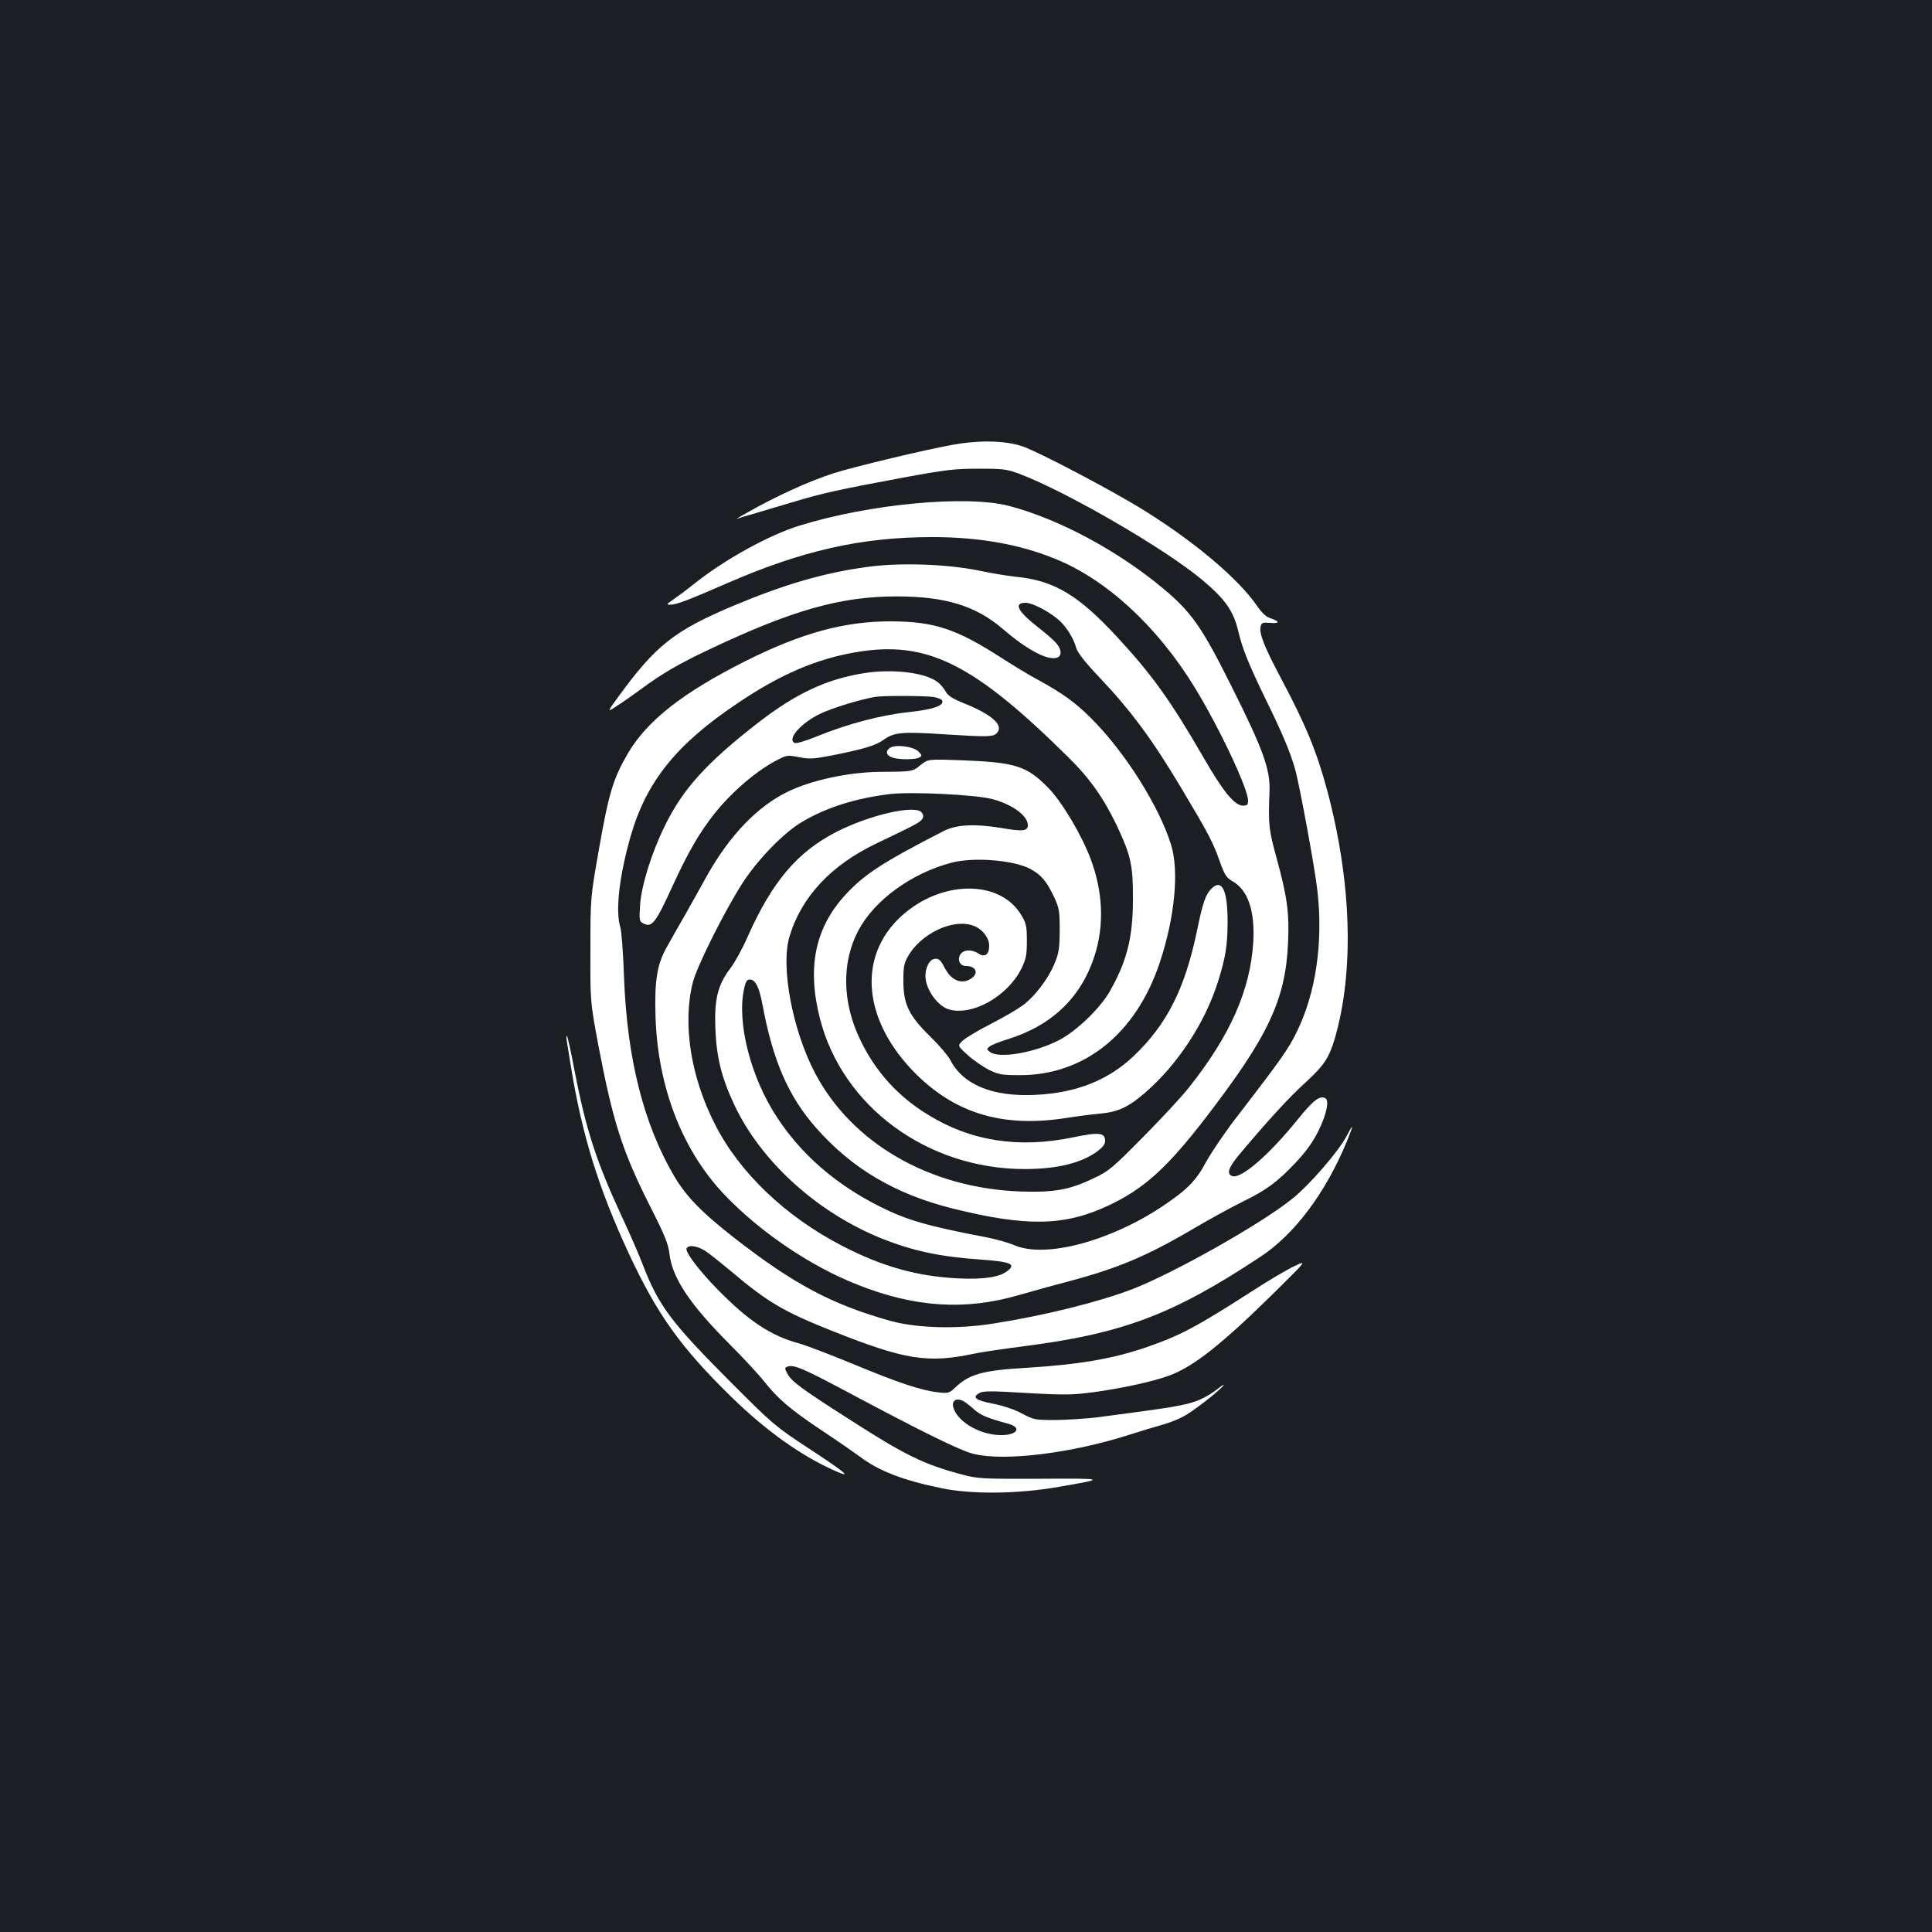
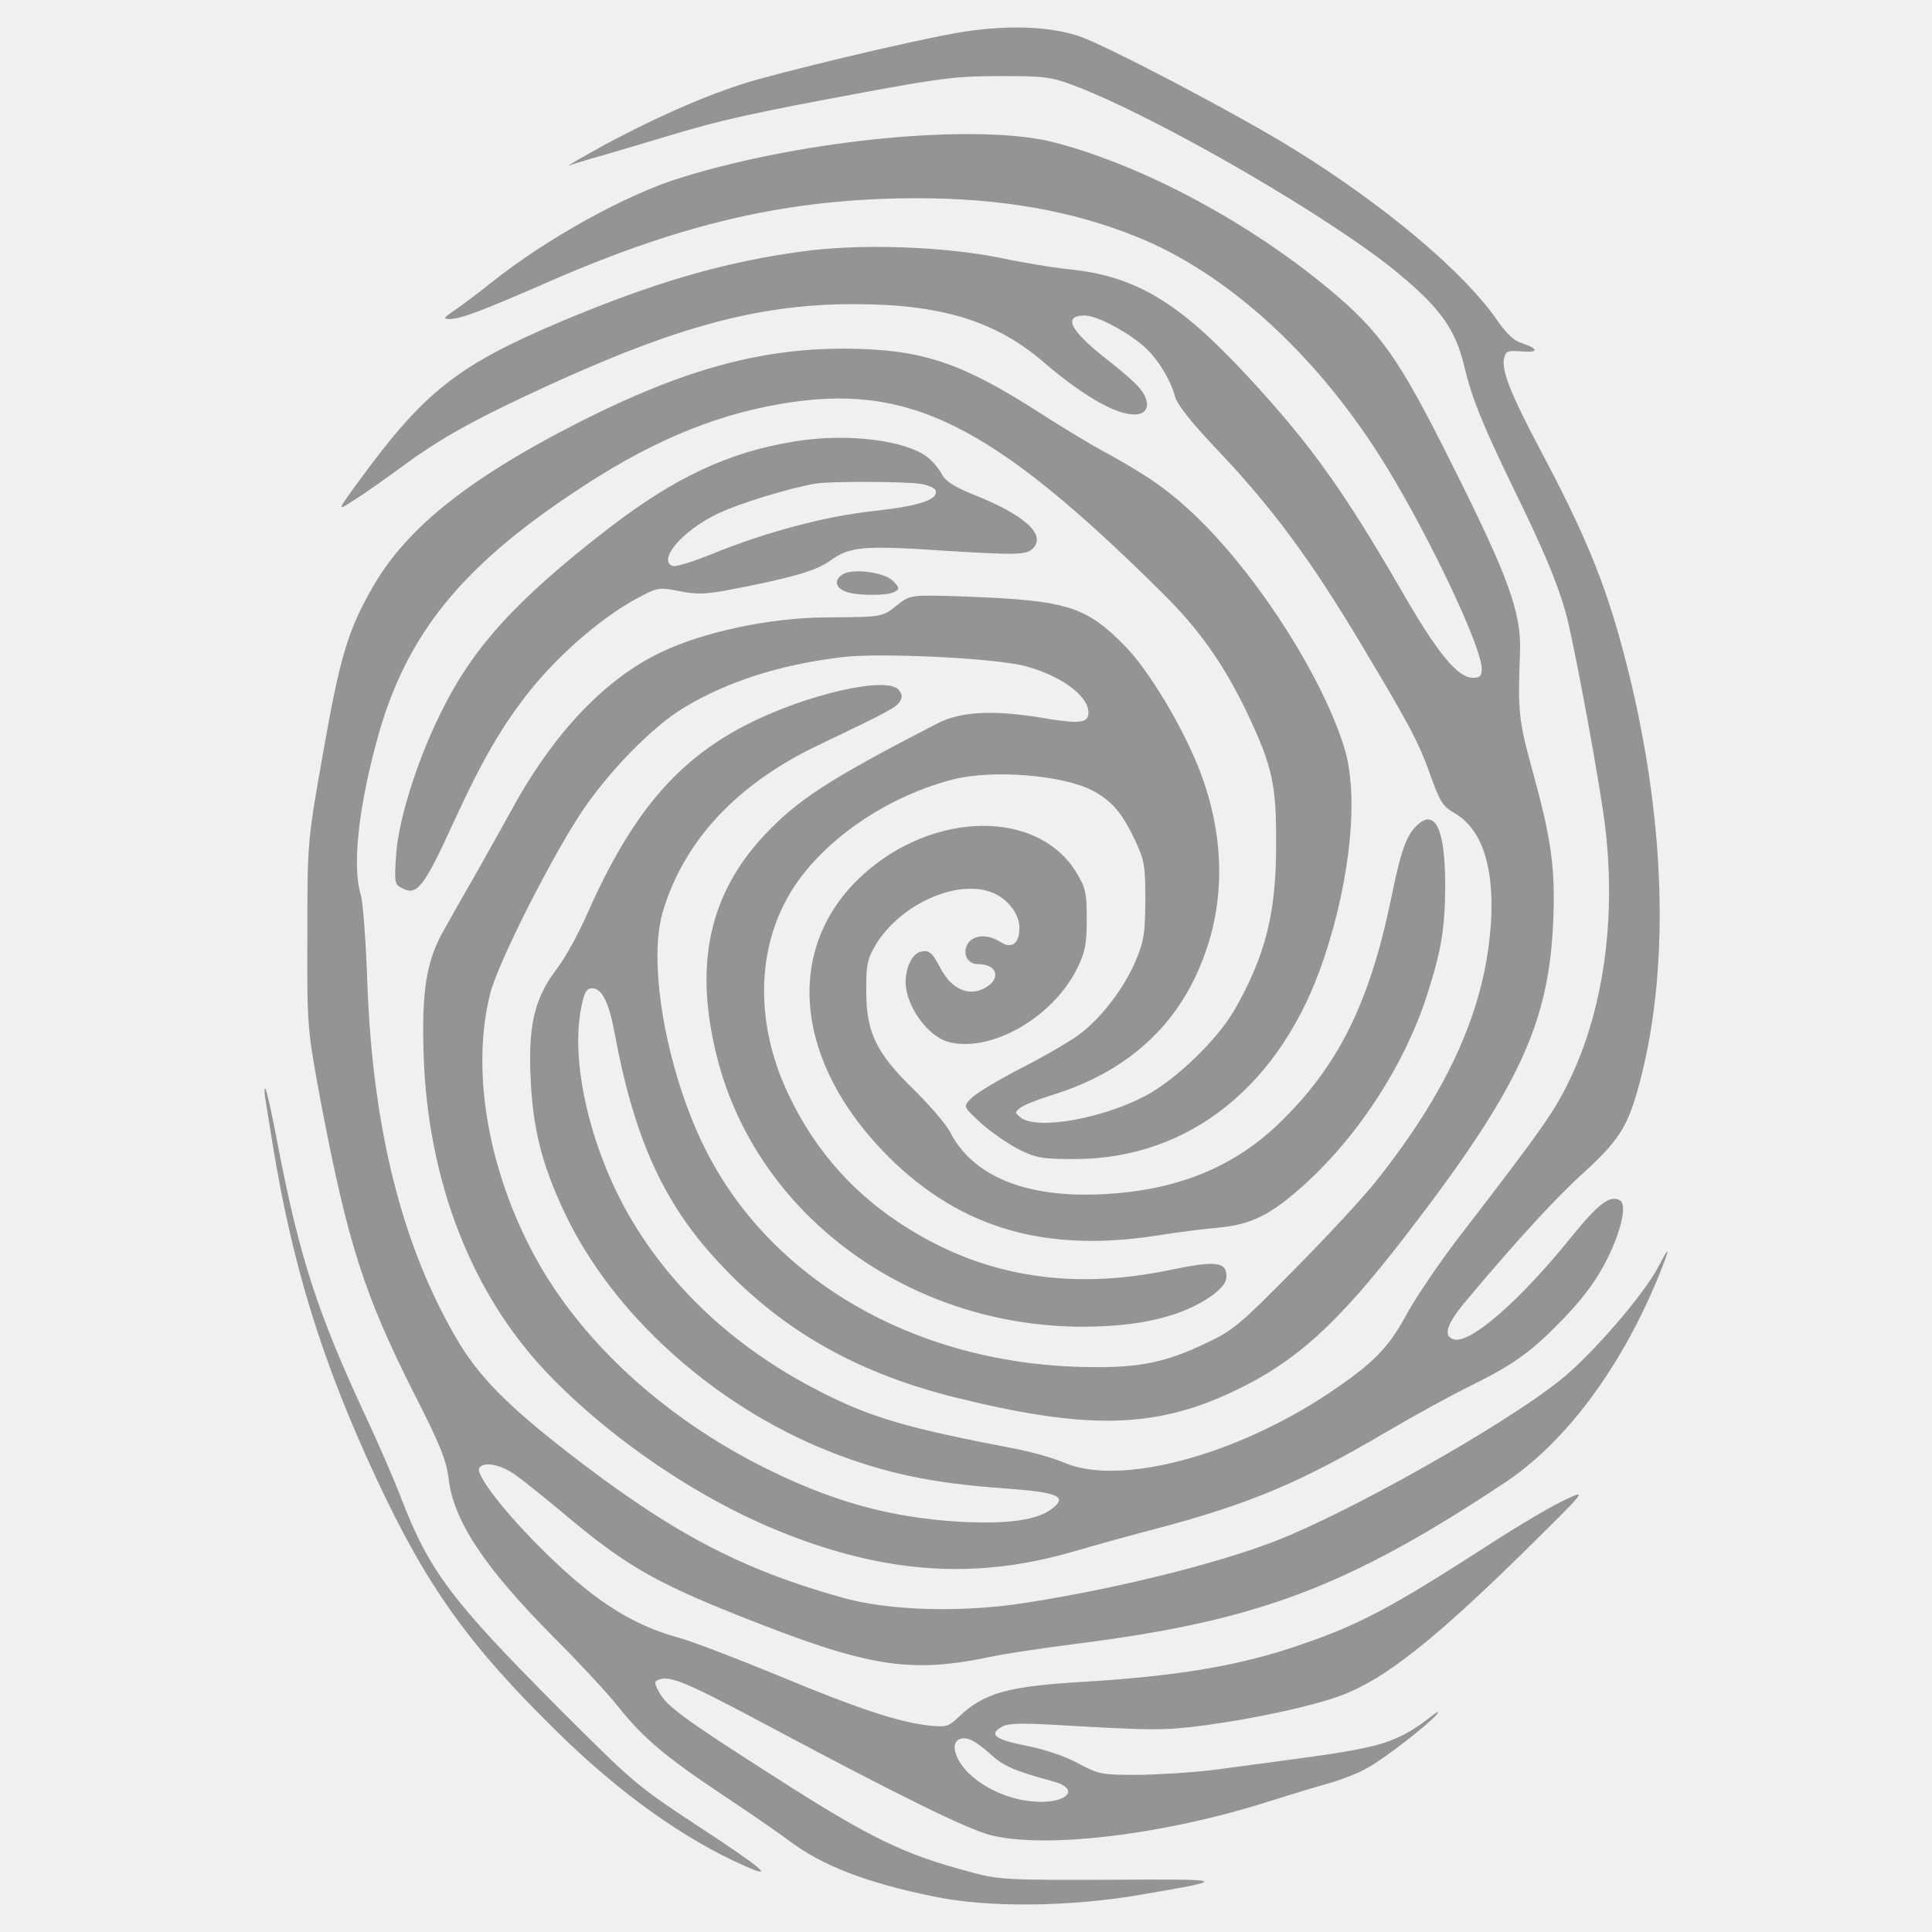
- <svg xmlns="http://www.w3.org/2000/svg" version="1.0" width="1000pt" height="1000pt" viewBox="0 0 1000 1000" preserveAspectRatio="xMidYMid meet">
-   <rect width="100%" height="100%" fill="#1b1f23" />
-   <g transform="translate(0,1000) scale(0.1,-0.1)" fill="#ffffff" stroke="none">
-     <path d="M4975 7705 c-97 -13 -421 -88 -615 -141 -119 -33 -278 -101 -440 -188 -69 -38 -116 -65 -105 -61 11 4 56 18 100 30 44 13 132 39 195 58 142 43 236 64 560 124 227 42 271 47 395 47 129 0 146 -2 215 -28 242 -92 750 -386 942 -547 121 -101 163 -162 188 -269 20 -85 52 -166 139 -345 86 -175 129 -276 154 -365 23 -80 104 -519 116 -632 30 -266 -8 -525 -105 -725 -43 -90 -82 -145 -309 -440 -61 -78 -132 -183 -160 -233 -55 -103 -99 -147 -230 -235 -273 -181 -603 -268 -763 -201 -32 14 -96 32 -143 41 -313 60 -414 89 -559 162 -224 113 -402 267 -527 458 -136 205 -210 490 -172 665 8 39 15 50 30 50 29 0 49 -40 66 -132 54 -291 135 -476 280 -639 185 -209 408 -340 703 -414 382 -95 579 -92 807 15 183 86 303 194 504 455 324 421 413 610 426 906 7 154 -5 240 -59 436 -41 150 -44 173 -37 348 4 114 -34 218 -197 543 -153 307 -207 384 -356 508 -234 195 -539 358 -794 425 -219 58 -722 11 -1084 -101 -160 -49 -391 -177 -550 -304 -36 -29 -83 -64 -105 -79 -36 -25 -37 -27 -15 -27 33 1 91 23 286 108 393 172 702 242 1069 242 240 0 447 -36 633 -111 266 -106 531 -349 725 -666 127 -207 277 -525 277 -587 0 -21 -5 -26 -26 -26 -44 0 -103 72 -208 255 -167 288 -261 420 -441 615 -204 221 -329 296 -530 315 -38 4 -124 18 -190 32 -167 34 -414 42 -580 18 -226 -31 -429 -91 -695 -203 -300 -127 -396 -203 -587 -465 -62 -85 -62 -85 -10 -51 29 18 88 60 132 92 99 74 196 130 345 200 430 204 681 275 970 275 252 0 410 -48 550 -168 123 -106 228 -163 278 -150 29 7 29 42 -1 76 -12 15 -55 52 -95 83 -106 83 -127 126 -63 126 32 0 108 -38 163 -82 42 -33 84 -98 99 -153 7 -24 46 -74 126 -158 157 -166 268 -316 416 -564 145 -243 165 -281 202 -386 24 -66 33 -80 64 -98 80 -45 117 -153 108 -314 -15 -248 -119 -485 -334 -755 -37 -47 -144 -162 -238 -257 -158 -160 -176 -175 -255 -212 -125 -60 -205 -74 -380 -68 -470 18 -871 250 -1062 614 -116 221 -178 548 -132 704 61 206 215 372 454 485 205 98 223 108 234 126 7 12 6 21 -4 33 -34 41 -269 -13 -441 -101 -203 -104 -333 -259 -459 -542 -26 -60 -66 -133 -89 -163 -66 -86 -85 -163 -78 -318 6 -144 32 -250 97 -388 138 -295 431 -560 765 -694 161 -64 300 -94 517 -109 150 -11 178 -23 133 -58 -41 -33 -125 -45 -255 -39 -215 11 -392 61 -600 168 -294 152 -531 378 -658 627 -127 247 -170 523 -116 737 22 86 167 375 259 517 78 120 210 256 302 311 125 76 282 126 461 147 109 13 441 -3 528 -26 103 -27 184 -86 184 -135 0 -31 -26 -34 -141 -14 -137 22 -230 17 -296 -17 -317 -163 -408 -223 -505 -327 -159 -172 -202 -377 -134 -643 116 -455 554 -778 1058 -779 168 0 292 30 377 91 29 22 41 37 41 55 0 43 -32 46 -166 18 -281 -58 -529 -20 -752 118 -154 94 -270 222 -348 384 -95 194 -99 404 -11 569 83 157 276 297 483 351 116 30 322 13 408 -33 56 -31 84 -64 123 -147 25 -55 28 -70 28 -170 -1 -97 -4 -118 -28 -175 -33 -79 -101 -168 -165 -215 -26 -19 -101 -63 -166 -96 -66 -34 -131 -73 -145 -87 -25 -25 -25 -25 29 -74 30 -27 80 -61 110 -76 49 -24 66 -27 160 -27 334 0 601 216 723 583 78 234 101 475 58 611 -62 199 -238 478 -412 652 -83 83 -150 131 -274 199 -44 23 -129 75 -190 114 -236 152 -349 189 -575 190 -240 0 -460 -60 -750 -205 -326 -164 -511 -309 -611 -480 -75 -129 -98 -206 -147 -484 -46 -260 -46 -260 -46 -530 -1 -270 -1 -270 41 -495 76 -398 124 -549 269 -836 75 -147 93 -193 99 -243 14 -125 105 -261 307 -464 71 -71 153 -159 183 -197 74 -93 137 -146 300 -255 77 -51 165 -112 195 -134 95 -73 224 -123 419 -163 159 -34 400 -31 611 6 249 43 247 44 -95 42 -303 -1 -324 0 -406 22 -196 52 -293 99 -579 283 -254 162 -305 200 -325 240 -14 26 -14 30 0 35 32 13 83 -9 319 -135 375 -200 575 -299 644 -316 158 -40 506 2 808 99 60 19 136 42 169 51 32 9 80 27 106 41 48 24 184 129 210 161 8 10 -4 4 -26 -14 -62 -48 -113 -71 -195 -87 -69 -14 -121 -21 -430 -62 -58 -7 -155 -13 -216 -14 -107 0 -113 1 -175 34 -39 21 -99 41 -152 51 -90 18 -108 33 -65 56 14 8 56 9 132 5 311 -18 332 -18 456 -2 147 20 312 56 392 86 127 47 273 163 543 429 170 168 170 168 108 139 -34 -15 -138 -76 -230 -136 -275 -177 -367 -226 -533 -283 -177 -62 -355 -92 -630 -109 -224 -13 -293 -32 -367 -103 -30 -28 -36 -29 -85 -24 -86 9 -210 50 -440 146 -119 49 -245 97 -280 107 -146 39 -260 114 -418 274 -102 103 -176 202 -166 219 13 21 63 11 107 -21 24 -17 82 -64 129 -103 182 -154 267 -204 515 -303 380 -151 496 -170 740 -118 39 8 147 24 240 36 523 66 782 163 1236 463 179 117 339 331 449 596 37 91 38 103 2 34 -42 -81 -195 -258 -286 -330 -164 -131 -613 -384 -826 -466 -169 -65 -453 -136 -714 -177 -191 -31 -405 -25 -544 15 -297 84 -494 189 -794 422 -175 136 -257 220 -320 328 -157 269 -242 605 -258 1025 -4 124 -13 241 -19 260 -27 85 -5 269 54 475 82 281 237 474 554 686 219 148 406 228 610 263 368 63 608 -56 1101 -544 111 -109 182 -210 251 -354 72 -153 84 -205 83 -381 0 -200 -32 -323 -122 -480 -50 -86 -171 -202 -259 -248 -127 -66 -312 -98 -359 -62 -18 15 -18 15 -1 29 11 8 51 24 90 36 231 71 384 217 453 435 50 156 43 328 -20 497 -48 128 -150 299 -221 371 -111 113 -167 131 -450 142 -171 6 -171 6 -209 -24 -44 -35 -39 -35 -211 -36 -164 -2 -356 -43 -480 -104 -155 -76 -296 -223 -412 -427 -33 -60 -87 -156 -119 -213 -33 -57 -74 -129 -91 -160 -52 -90 -66 -176 -60 -365 12 -365 139 -691 357 -920 184 -193 444 -369 687 -465 299 -119 560 -135 838 -54 66 19 177 50 247 68 263 70 410 131 658 277 80 47 191 108 248 136 130 64 181 102 279 205 55 59 89 107 117 163 41 83 57 156 37 169 -29 17 -63 -9 -143 -108 -151 -187 -296 -312 -341 -294 -30 11 -18 45 40 114 147 175 259 297 339 369 97 89 123 128 153 229 101 348 87 809 -39 1282 -54 202 -111 340 -240 583 -85 160 -114 232 -105 267 5 20 10 22 50 19 50 -4 51 7 1 24 -23 7 -45 28 -71 66 -97 140 -322 330 -586 494 -164 102 -545 302 -627 330 -82 27 -192 32 -317 15z m61 -4995 c38 -35 71 -49 182 -79 83 -23 37 -67 -60 -58 -104 9 -207 76 -224 144 -8 29 11 46 41 36 11 -3 38 -22 61 -43z" />
-     <path d="M4468 6515 c-192 -31 -349 -105 -543 -255 -267 -207 -391 -344 -484 -535 -69 -140 -122 -311 -128 -411 -5 -76 -4 -83 16 -93 45 -25 64 0 154 197 80 174 138 274 220 377 91 112 219 221 327 275 41 21 49 22 105 11 50 -10 75 -9 145 4 181 35 250 55 291 84 56 41 95 45 320 30 224 -14 249 -13 268 6 39 39 -22 96 -170 155 -60 24 -83 40 -94 60 -8 16 -27 38 -41 49 -64 50 -235 71 -386 46z m366 -123 c22 -4 41 -12 43 -19 9 -26 -47 -45 -174 -59 -143 -15 -317 -61 -476 -126 -54 -22 -104 -37 -112 -34 -45 17 28 102 129 151 62 30 209 75 286 88 42 7 262 6 304 -1z" />
-     <path d="M4608 6130 c-26 -16 -22 -39 8 -50 32 -13 124 -13 144 0 13 8 12 12 -7 31 -25 25 -116 37 -145 19z" />
-     <path d="M6270 5400 c-30 -30 -45 -74 -74 -216 -63 -302 -155 -484 -326 -648 -133 -127 -298 -193 -511 -203 -222 -11 -376 53 -441 182 -12 22 -58 76 -103 120 -110 107 -139 167 -139 285 -1 69 3 93 21 125 64 119 230 201 337 165 47 -15 86 -62 86 -105 0 -45 -22 -62 -55 -41 -38 25 -83 21 -97 -9 -13 -28 3 -55 32 -55 52 0 67 -37 28 -64 -49 -34 -104 -12 -138 54 -23 45 -34 53 -59 45 -23 -7 -41 -46 -41 -88 1 -69 65 -158 126 -173 123 -31 301 72 371 213 24 50 28 70 28 143 0 75 -3 91 -28 132 -110 188 -418 184 -624 -6 -228 -211 -196 -542 78 -815 209 -207 454 -279 782 -227 50 8 127 18 171 22 92 8 148 34 234 109 166 144 307 357 375 570 40 126 51 191 51 315 0 164 -30 224 -84 170z" />
-     <path d="M2934 4610 c3 -19 13 -78 21 -130 58 -356 143 -631 300 -969 147 -315 268 -485 531 -742 179 -175 363 -306 538 -383 92 -41 52 -7 -144 121 -170 112 -181 122 -396 337 -309 310 -374 396 -455 605 -20 53 -69 166 -109 251 -134 289 -186 450 -246 757 -18 97 -36 179 -40 182 -3 3 -3 -10 0 -29z" />
+ <svg xmlns="http://www.w3.org/2000/svg" version="1.0" width="560pt" height="560pt" viewBox="0 0 560 560" preserveAspectRatio="xMidYMid meet" id="svg18">
+   <defs id="defs22" />
+   <g transform="matrix(0.1,0,0,-0.1,-216.5068,779.456)" fill="#949494" stroke="none" id="g16">
+     <path d="m 4975,7705 c -97,-13 -421,-88 -615,-141 -119,-33 -278,-101 -440,-188 -69,-38 -116,-65 -105,-61 11,4 56,18 100,30 44,13 132,39 195,58 142,43 236,64 560,124 227,42 271,47 395,47 129,0 146,-2 215,-28 242,-92 750,-386 942,-547 121,-101 163,-162 188,-269 20,-85 52,-166 139,-345 86,-175 129,-276 154,-365 23,-80 104,-519 116,-632 30,-266 -8,-525 -105,-725 -43,-90 -82,-145 -309,-440 -61,-78 -132,-183 -160,-233 -55,-103 -99,-147 -230,-235 -273,-181 -603,-268 -763,-201 -32,14 -96,32 -143,41 -313,60 -414,89 -559,162 -224,113 -402,267 -527,458 -136,205 -210,490 -172,665 8,39 15,50 30,50 29,0 49,-40 66,-132 54,-291 135,-476 280,-639 185,-209 408,-340 703,-414 382,-95 579,-92 807,15 183,86 303,194 504,455 324,421 413,610 426,906 7,154 -5,240 -59,436 -41,150 -44,173 -37,348 4,114 -34,218 -197,543 -153,307 -207,384 -356,508 -234,195 -539,358 -794,425 -219,58 -722,11 -1084,-101 -160,-49 -391,-177 -550,-304 -36,-29 -83,-64 -105,-79 -36,-25 -37,-27 -15,-27 33,1 91,23 286,108 393,172 702,242 1069,242 240,0 447,-36 633,-111 266,-106 531,-349 725,-666 127,-207 277,-525 277,-587 0,-21 -5,-26 -26,-26 -44,0 -103,72 -208,255 -167,288 -261,420 -441,615 -204,221 -329,296 -530,315 -38,4 -124,18 -190,32 -167,34 -414,42 -580,18 -226,-31 -429,-91 -695,-203 -300,-127 -396,-203 -587,-465 -62,-85 -62,-85 -10,-51 29,18 88,60 132,92 99,74 196,130 345,200 430,204 681,275 970,275 252,0 410,-48 550,-168 123,-106 228,-163 278,-150 29,7 29,42 -1,76 -12,15 -55,52 -95,83 -106,83 -127,126 -63,126 32,0 108,-38 163,-82 42,-33 84,-98 99,-153 7,-24 46,-74 126,-158 157,-166 268,-316 416,-564 145,-243 165,-281 202,-386 24,-66 33,-80 64,-98 80,-45 117,-153 108,-314 -15,-248 -119,-485 -334,-755 -37,-47 -144,-162 -238,-257 -158,-160 -176,-175 -255,-212 -125,-60 -205,-74 -380,-68 -470,18 -871,250 -1062,614 -116,221 -178,548 -132,704 61,206 215,372 454,485 205,98 223,108 234,126 7,12 6,21 -4,33 -34,41 -269,-13 -441,-101 -203,-104 -333,-259 -459,-542 -26,-60 -66,-133 -89,-163 -66,-86 -85,-163 -78,-318 6,-144 32,-250 97,-388 138,-295 431,-560 765,-694 161,-64 300,-94 517,-109 150,-11 178,-23 133,-58 -41,-33 -125,-45 -255,-39 -215,11 -392,61 -600,168 -294,152 -531,378 -658,627 -127,247 -170,523 -116,737 22,86 167,375 259,517 78,120 210,256 302,311 125,76 282,126 461,147 109,13 441,-3 528,-26 103,-27 184,-86 184,-135 0,-31 -26,-34 -141,-14 -137,22 -230,17 -296,-17 -317,-163 -408,-223 -505,-327 -159,-172 -202,-377 -134,-643 116,-455 554,-778 1058,-779 168,0 292,30 377,91 29,22 41,37 41,55 0,43 -32,46 -166,18 -281,-58 -529,-20 -752,118 -154,94 -270,222 -348,384 -95,194 -99,404 -11,569 83,157 276,297 483,351 116,30 322,13 408,-33 56,-31 84,-64 123,-147 25,-55 28,-70 28,-170 -1,-97 -4,-118 -28,-175 -33,-79 -101,-168 -165,-215 -26,-19 -101,-63 -166,-96 -66,-34 -131,-73 -145,-87 -25,-25 -25,-25 29,-74 30,-27 80,-61 110,-76 49,-24 66,-27 160,-27 334,0 601,216 723,583 78,234 101,475 58,611 -62,199 -238,478 -412,652 -83,83 -150,131 -274,199 -44,23 -129,75 -190,114 -236,152 -349,189 -575,190 -240,0 -460,-60 -750,-205 -326,-164 -511,-309 -611,-480 -75,-129 -98,-206 -147,-484 -46,-260 -46,-260 -46,-530 -1,-270 -1,-270 41,-495 76,-398 124,-549 269,-836 75,-147 93,-193 99,-243 14,-125 105,-261 307,-464 71,-71 153,-159 183,-197 74,-93 137,-146 300,-255 77,-51 165,-112 195,-134 95,-73 224,-123 419,-163 159,-34 400,-31 611,6 249,43 247,44 -95,42 -303,-1 -324,0 -406,22 -196,52 -293,99 -579,283 -254,162 -305,200 -325,240 -14,26 -14,30 0,35 32,13 83,-9 319,-135 375,-200 575,-299 644,-316 158,-40 506,2 808,99 60,19 136,42 169,51 32,9 80,27 106,41 48,24 184,129 210,161 8,10 -4,4 -26,-14 -62,-48 -113,-71 -195,-87 -69,-14 -121,-21 -430,-62 -58,-7 -155,-13 -216,-14 -107,0 -113,1 -175,34 -39,21 -99,41 -152,51 -90,18 -108,33 -65,56 14,8 56,9 132,5 311,-18 332,-18 456,-2 147,20 312,56 392,86 127,47 273,163 543,429 170,168 170,168 108,139 -34,-15 -138,-76 -230,-136 -275,-177 -367,-226 -533,-283 -177,-62 -355,-92 -630,-109 -224,-13 -293,-32 -367,-103 -30,-28 -36,-29 -85,-24 -86,9 -210,50 -440,146 -119,49 -245,97 -280,107 -146,39 -260,114 -418,274 -102,103 -176,202 -166,219 13,21 63,11 107,-21 24,-17 82,-64 129,-103 182,-154 267,-204 515,-303 380,-151 496,-170 740,-118 39,8 147,24 240,36 523,66 782,163 1236,463 179,117 339,331 449,596 37,91 38,103 2,34 -42,-81 -195,-258 -286,-330 -164,-131 -613,-384 -826,-466 -169,-65 -453,-136 -714,-177 -191,-31 -405,-25 -544,15 -297,84 -494,189 -794,422 -175,136 -257,220 -320,328 -157,269 -242,605 -258,1025 -4,124 -13,241 -19,260 -27,85 -5,269 54,475 82,281 237,474 554,686 219,148 406,228 610,263 368,63 608,-56 1101,-544 111,-109 182,-210 251,-354 72,-153 84,-205 83,-381 0,-200 -32,-323 -122,-480 -50,-86 -171,-202 -259,-248 -127,-66 -312,-98 -359,-62 -18,15 -18,15 -1,29 11,8 51,24 90,36 231,71 384,217 453,435 50,156 43,328 -20,497 -48,128 -150,299 -221,371 -111,113 -167,131 -450,142 -171,6 -171,6 -209,-24 -44,-35 -39,-35 -211,-36 -164,-2 -356,-43 -480,-104 -155,-76 -296,-223 -412,-427 -33,-60 -87,-156 -119,-213 -33,-57 -74,-129 -91,-160 -52,-90 -66,-176 -60,-365 12,-365 139,-691 357,-920 184,-193 444,-369 687,-465 299,-119 560,-135 838,-54 66,19 177,50 247,68 263,70 410,131 658,277 80,47 191,108 248,136 130,64 181,102 279,205 55,59 89,107 117,163 41,83 57,156 37,169 -29,17 -63,-9 -143,-108 -151,-187 -296,-312 -341,-294 -30,11 -18,45 40,114 147,175 259,297 339,369 97,89 123,128 153,229 101,348 87,809 -39,1282 -54,202 -111,340 -240,583 -85,160 -114,232 -105,267 5,20 10,22 50,19 50,-4 51,7 1,24 -23,7 -45,28 -71,66 -97,140 -322,330 -586,494 -164,102 -545,302 -627,330 -82,27 -192,32 -317,15 z m 61,-4995 c 38,-35 71,-49 182,-79 83,-23 37,-67 -60,-58 -104,9 -207,76 -224,144 -8,29 11,46 41,36 11,-3 38,-22 61,-43 z" id="path6" />
+     <path d="m 4468,6515 c -192,-31 -349,-105 -543,-255 -267,-207 -391,-344 -484,-535 -69,-140 -122,-311 -128,-411 -5,-76 -4,-83 16,-93 45,-25 64,0 154,197 80,174 138,274 220,377 91,112 219,221 327,275 41,21 49,22 105,11 50,-10 75,-9 145,4 181,35 250,55 291,84 56,41 95,45 320,30 224,-14 249,-13 268,6 39,39 -22,96 -170,155 -60,24 -83,40 -94,60 -8,16 -27,38 -41,49 -64,50 -235,71 -386,46 z m 366,-123 c 22,-4 41,-12 43,-19 9,-26 -47,-45 -174,-59 -143,-15 -317,-61 -476,-126 -54,-22 -104,-37 -112,-34 -45,17 28,102 129,151 62,30 209,75 286,88 42,7 262,6 304,-1 z" id="path8" />
+     <path d="m 4608,6130 c -26,-16 -22,-39 8,-50 32,-13 124,-13 144,0 13,8 12,12 -7,31 -25,25 -116,37 -145,19 z" id="path10" />
+     <path d="m 6270,5400 c -30,-30 -45,-74 -74,-216 -63,-302 -155,-484 -326,-648 -133,-127 -298,-193 -511,-203 -222,-11 -376,53 -441,182 -12,22 -58,76 -103,120 -110,107 -139,167 -139,285 -1,69 3,93 21,125 64,119 230,201 337,165 47,-15 86,-62 86,-105 0,-45 -22,-62 -55,-41 -38,25 -83,21 -97,-9 -13,-28 3,-55 32,-55 52,0 67,-37 28,-64 -49,-34 -104,-12 -138,54 -23,45 -34,53 -59,45 -23,-7 -41,-46 -41,-88 1,-69 65,-158 126,-173 123,-31 301,72 371,213 24,50 28,70 28,143 0,75 -3,91 -28,132 -110,188 -418,184 -624,-6 -228,-211 -196,-542 78,-815 209,-207 454,-279 782,-227 50,8 127,18 171,22 92,8 148,34 234,109 166,144 307,357 375,570 40,126 51,191 51,315 0,164 -30,224 -84,170 z" id="path12" />
+     <path d="m 2934,4610 c 3,-19 13,-78 21,-130 58,-356 143,-631 300,-969 147,-315 268,-485 531,-742 179,-175 363,-306 538,-383 92,-41 52,-7 -144,121 -170,112 -181,122 -396,337 -309,310 -374,396 -455,605 -20,53 -69,166 -109,251 -134,289 -186,450 -246,757 -18,97 -36,179 -40,182 -3,3 -3,-10 0,-29 z" id="path14" />
  </g>
</svg>
